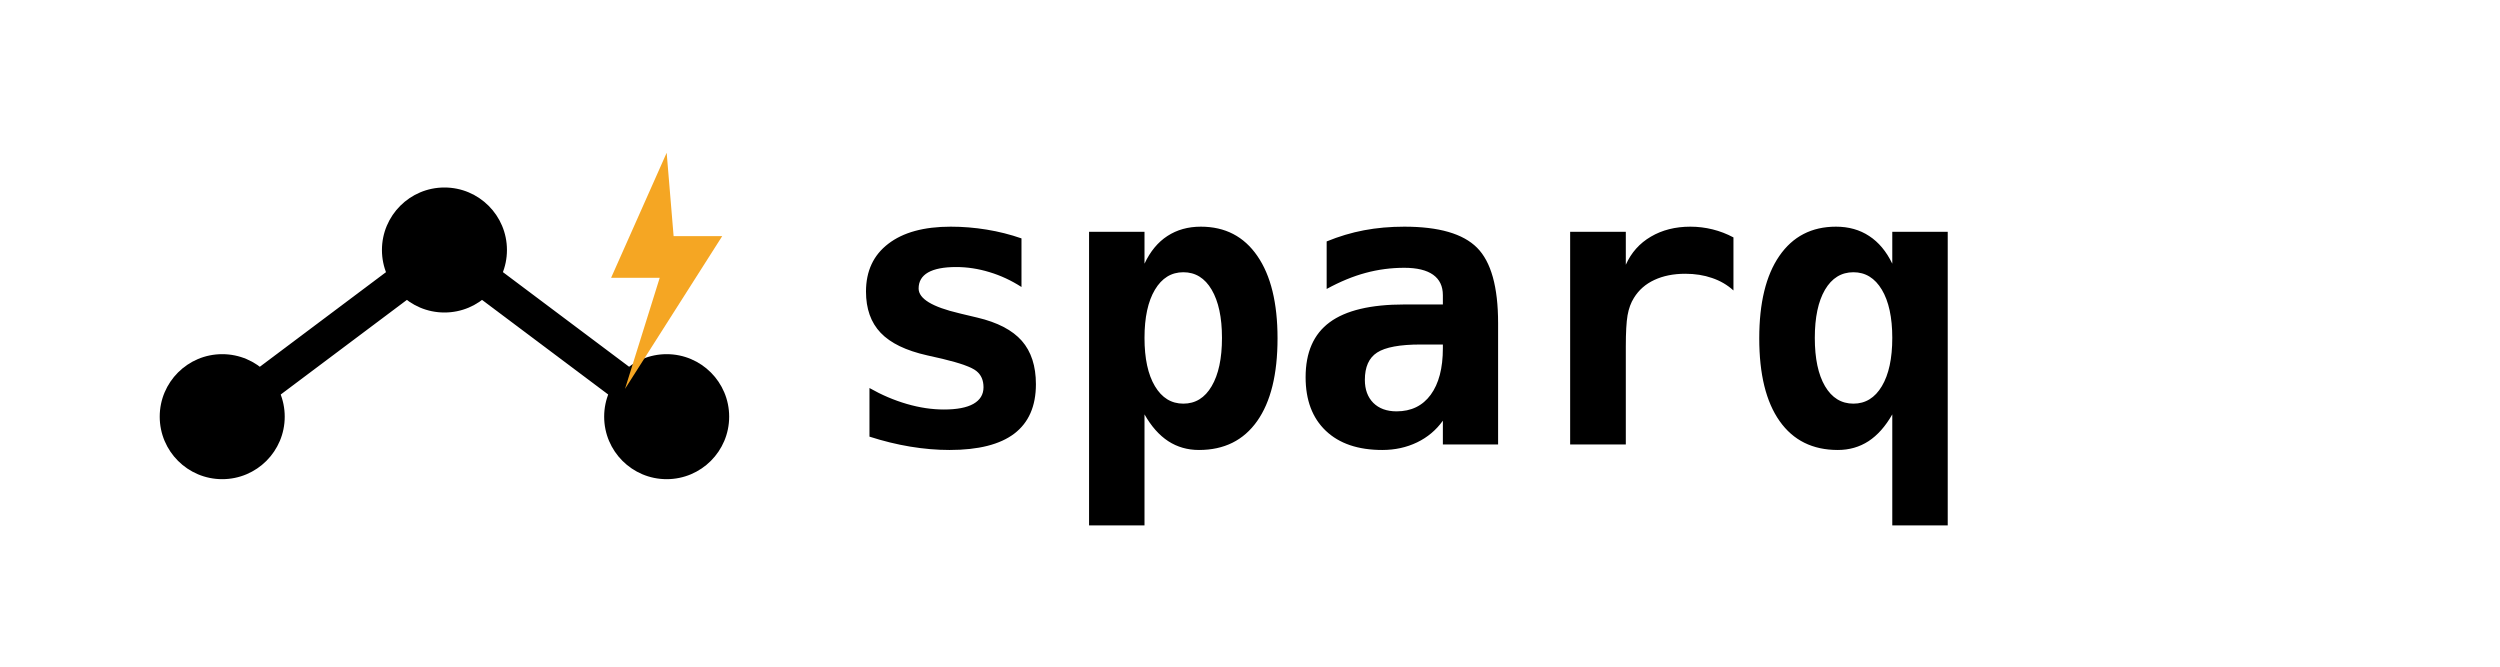
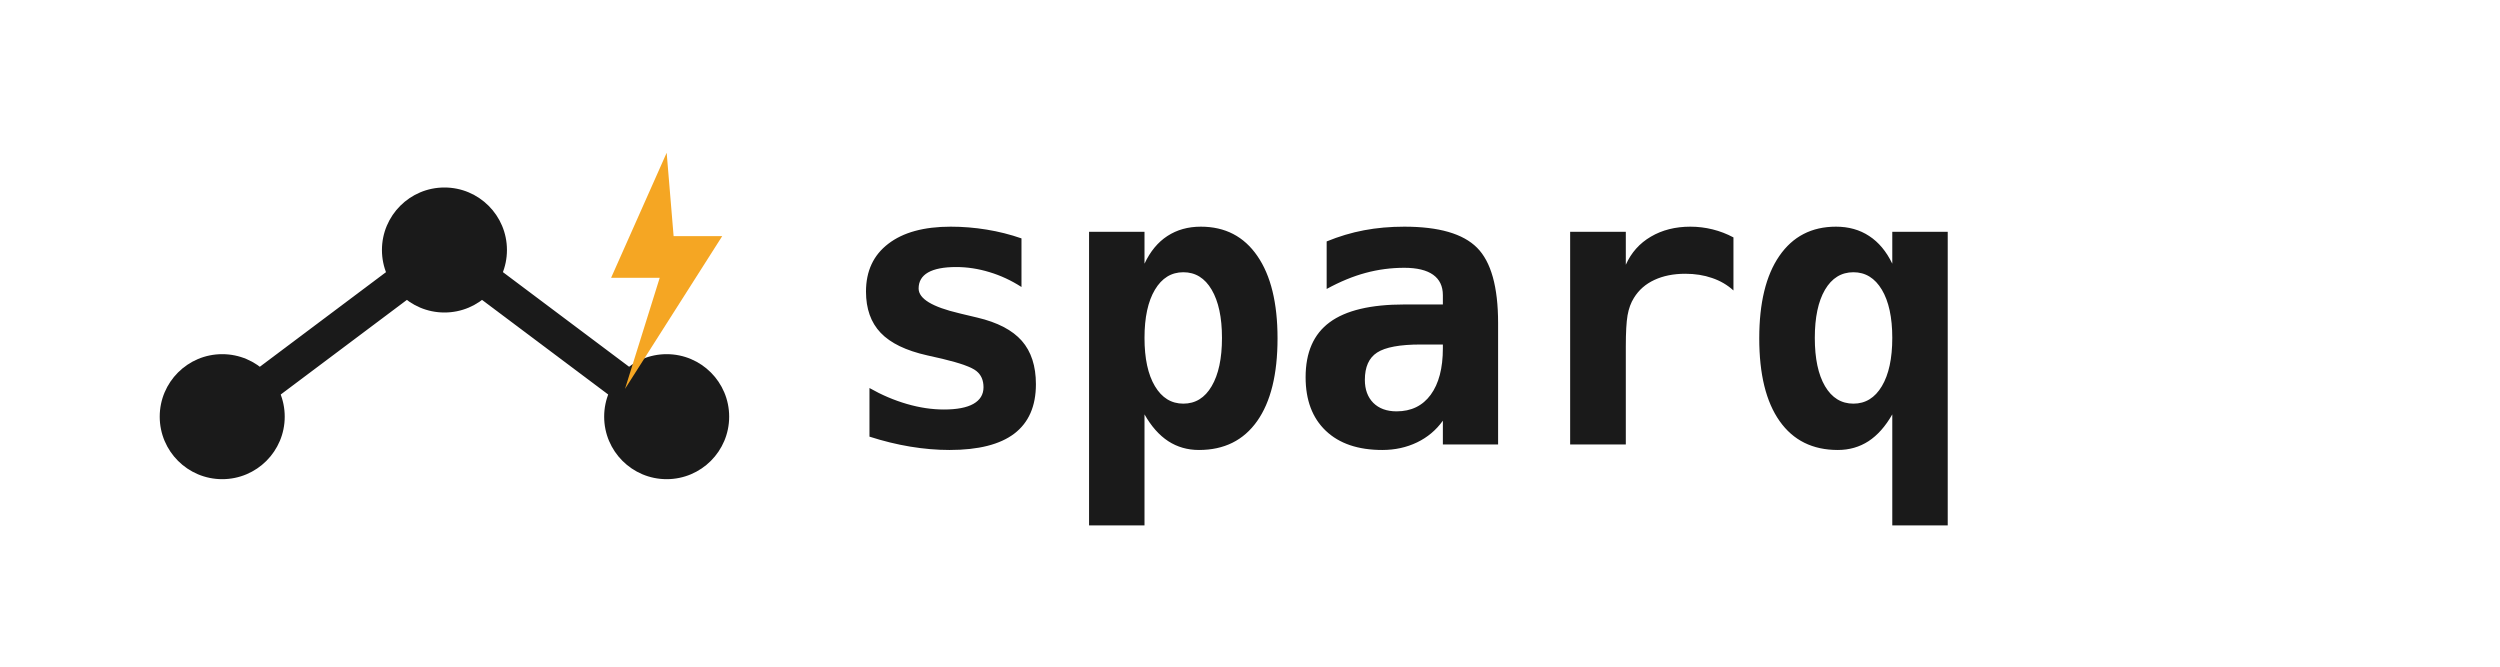
<svg xmlns="http://www.w3.org/2000/svg" viewBox="0 0 360 96" role="img" aria-label="sparq">
-   <style>.ink{fill:currentColor}.edge{stroke:currentColor;stroke-width:5;fill:none}.spark{fill:#f5a623}</style>
+   <style>.ink{fill:#1a1a1a}.edge{stroke:#1a1a1a;stroke-width:5;fill:none}@media (prefers-color-scheme:dark){.ink{fill:#e8e8e8}.edge{stroke:#e8e8e8}}.spark{fill:#f5a623}</style>
  <g transform="translate(20,24)">
    <line class="edge" x1="12" y1="36" x2="44" y2="12" />
    <line class="edge" x1="44" y1="12" x2="76" y2="36" />
    <circle class="ink" cx="12" cy="36" r="9" />
    <circle class="ink" cx="44" cy="12" r="9" />
    <circle class="ink" cx="76" cy="36" r="9" />
    <path class="spark" d="M76 -2 l-8 18 h7 l-5 16 14 -22 h-7 z" />
  </g>
  <text x="120" y="64" class="ink" font-family="ui-monospace,'JetBrains Mono','SF Mono',Menlo,monospace" font-size="56" font-weight="700" letter-spacing="-1">sparq</text>
</svg>
